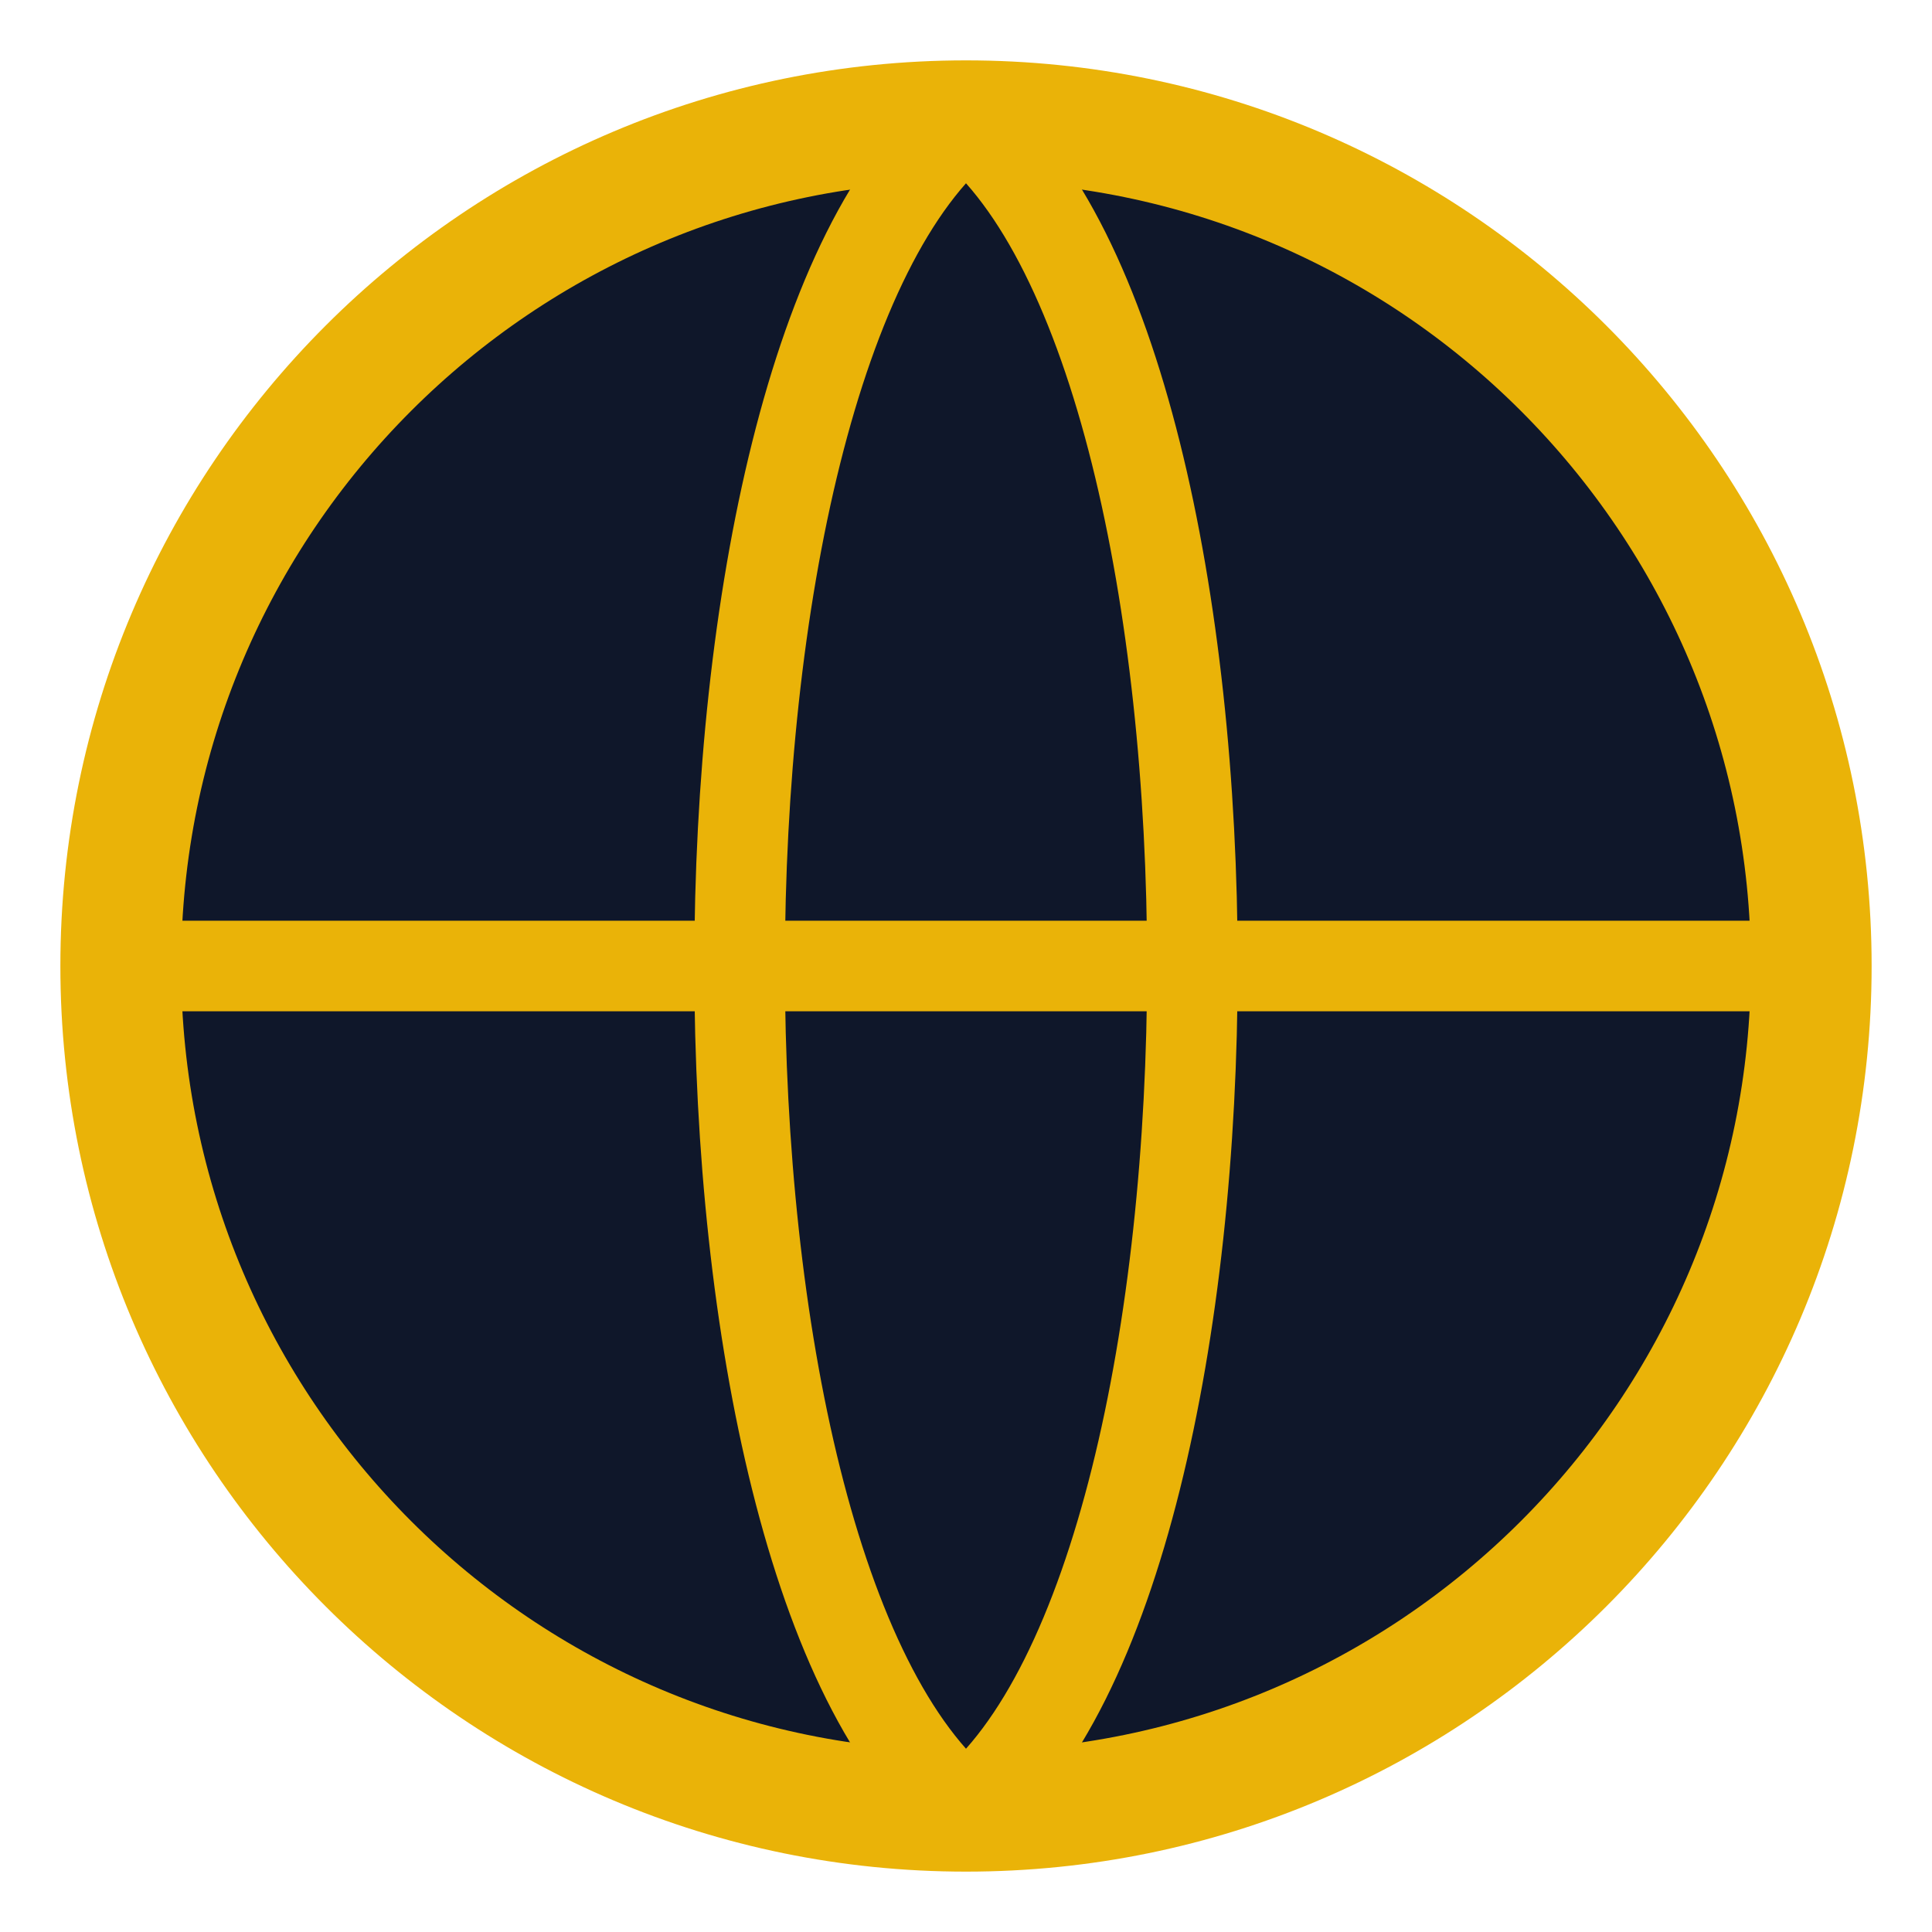
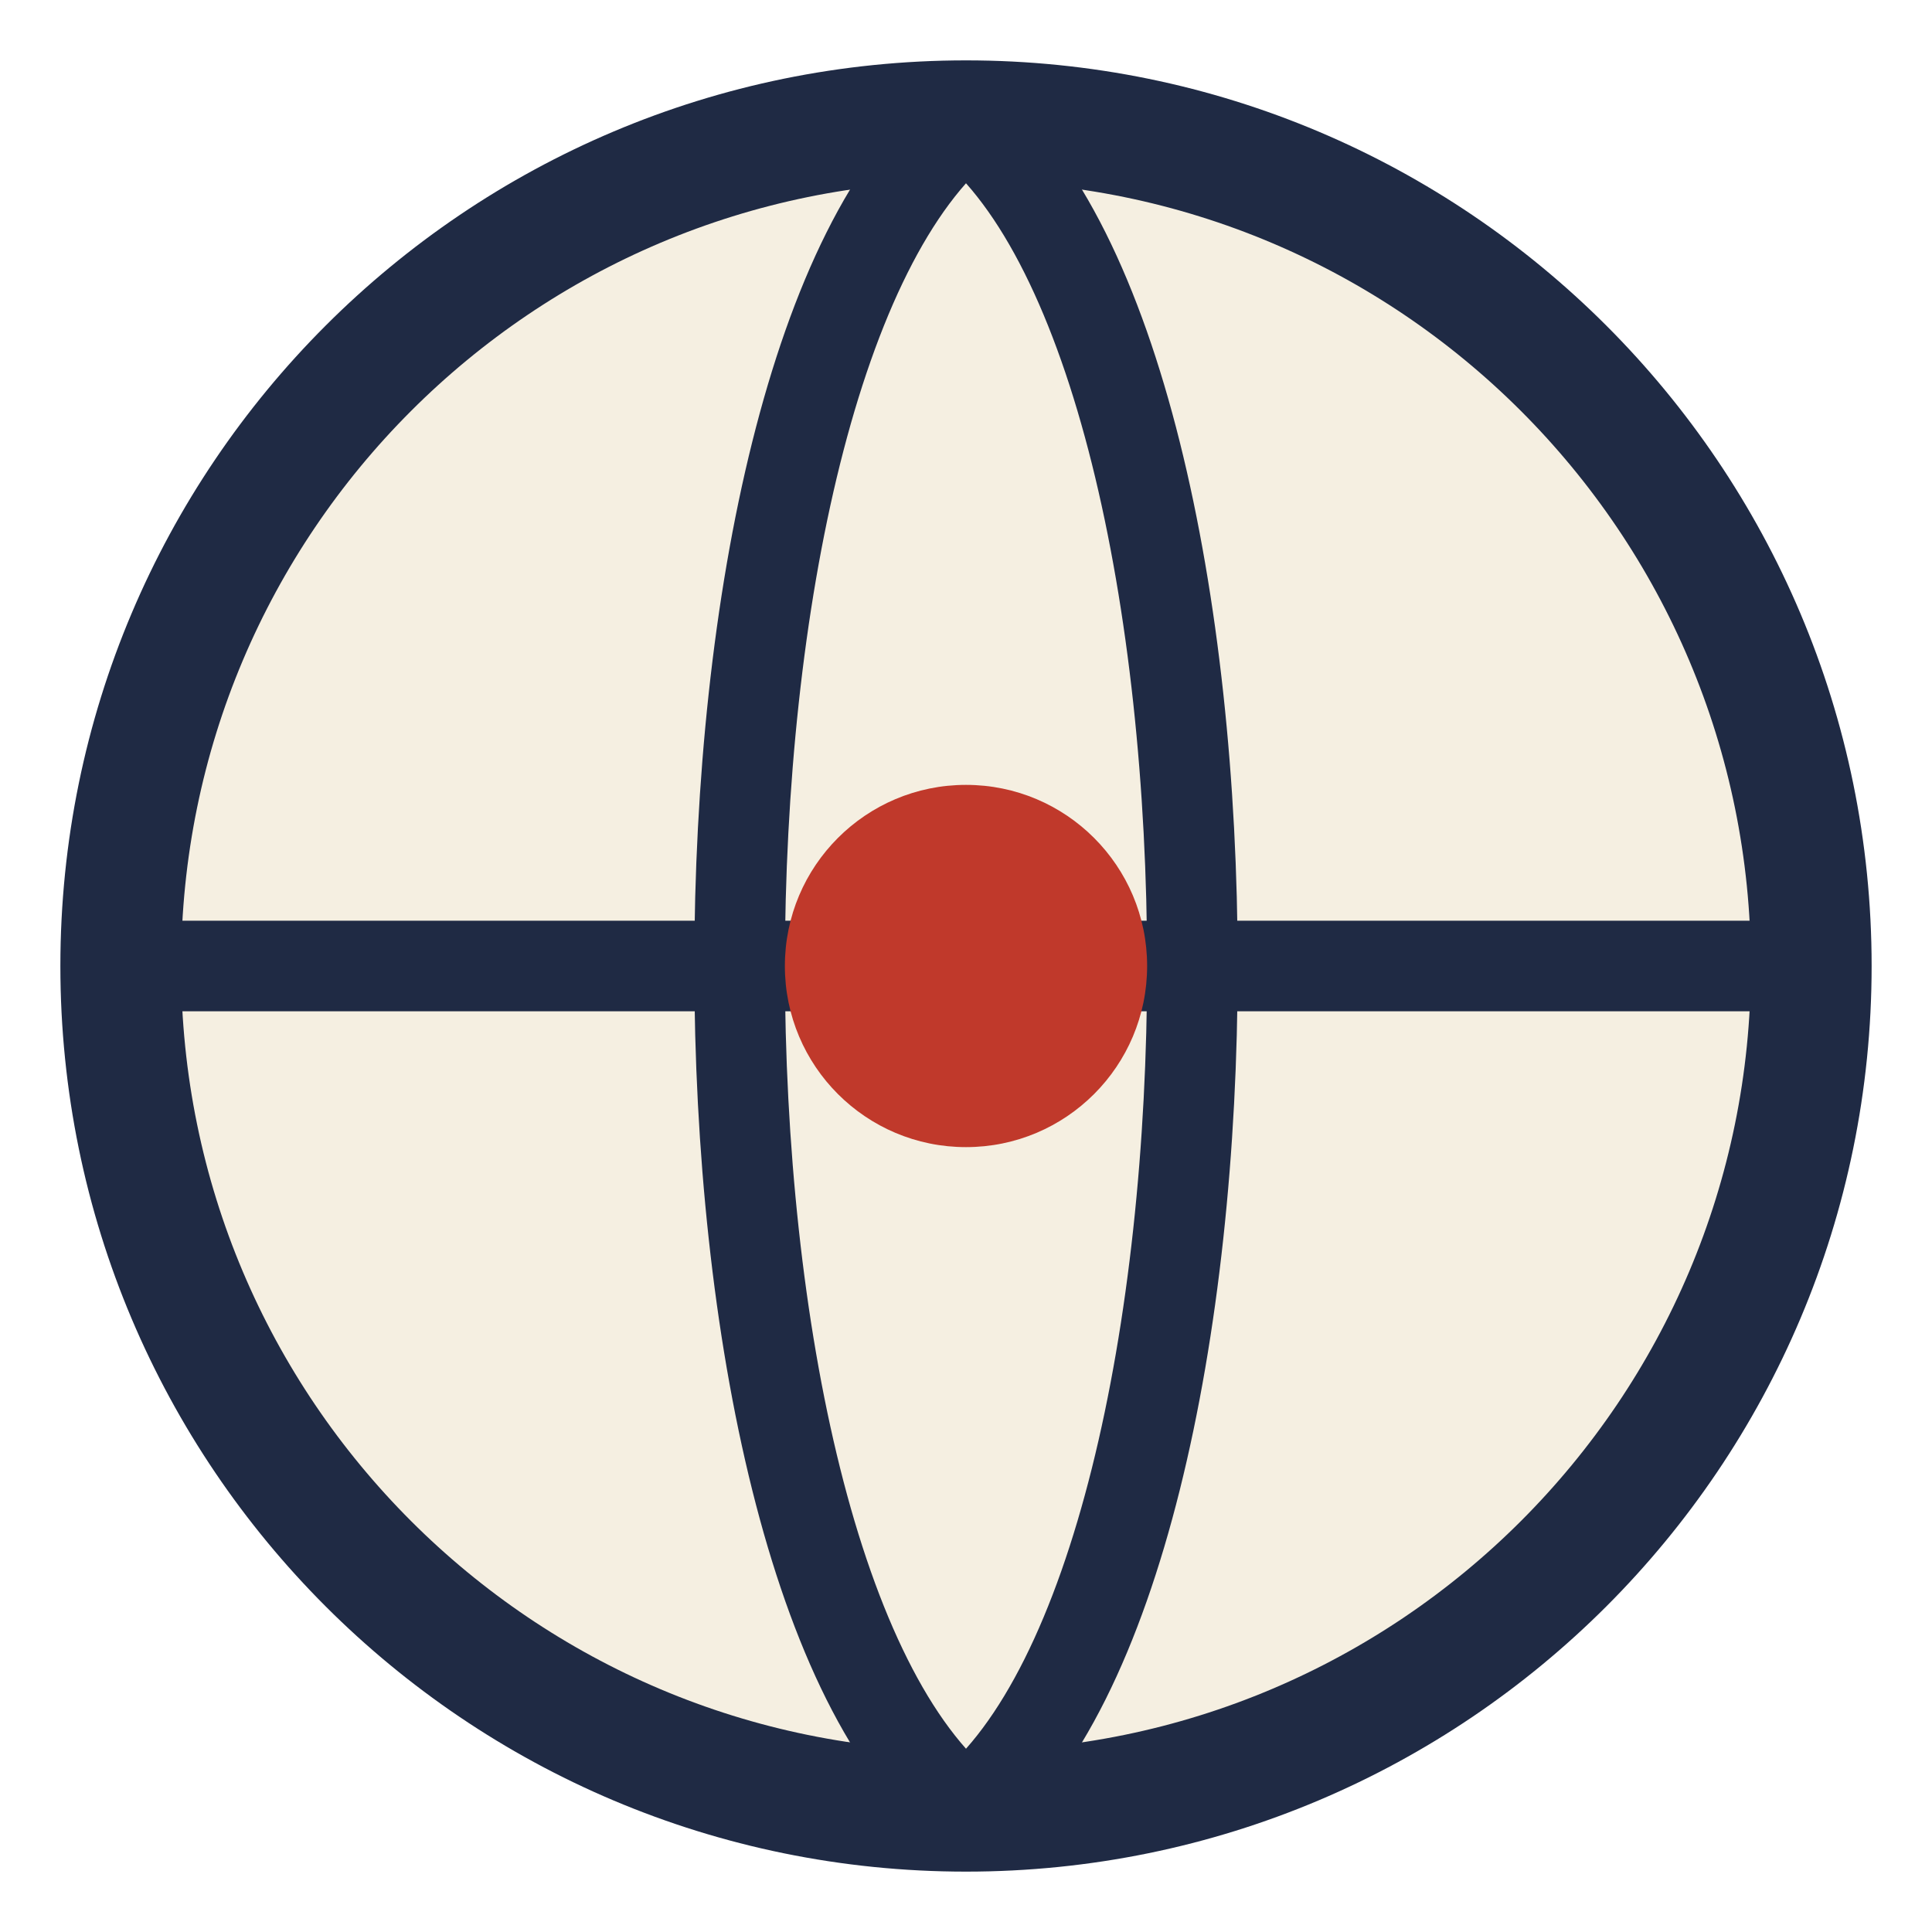
<svg xmlns="http://www.w3.org/2000/svg" viewBox="0 0 32 32">
-   <circle cx="16" cy="16" r="14" fill="#0f172a" stroke="#eab308" stroke-width="2" />
-   <path d="M2 16h28M16 2c-5 4-5 24 0 28M16 2c5 4 5 24 0 28" fill="none" stroke="#eab308" stroke-width="1.5" />
+   <circle cx="16" cy="16" r="14" fill="#f5efe1" stroke="#1f2a44" stroke-width="2" />
+   <path d="M2 16h28M16 2c-5 4-5 24 0 28M16 2c5 4 5 24 0 28" fill="none" stroke="#1f2a44" stroke-width="1.5" />
+   <circle cx="16" cy="16" r="3" fill="#c0392b" />
</svg>
